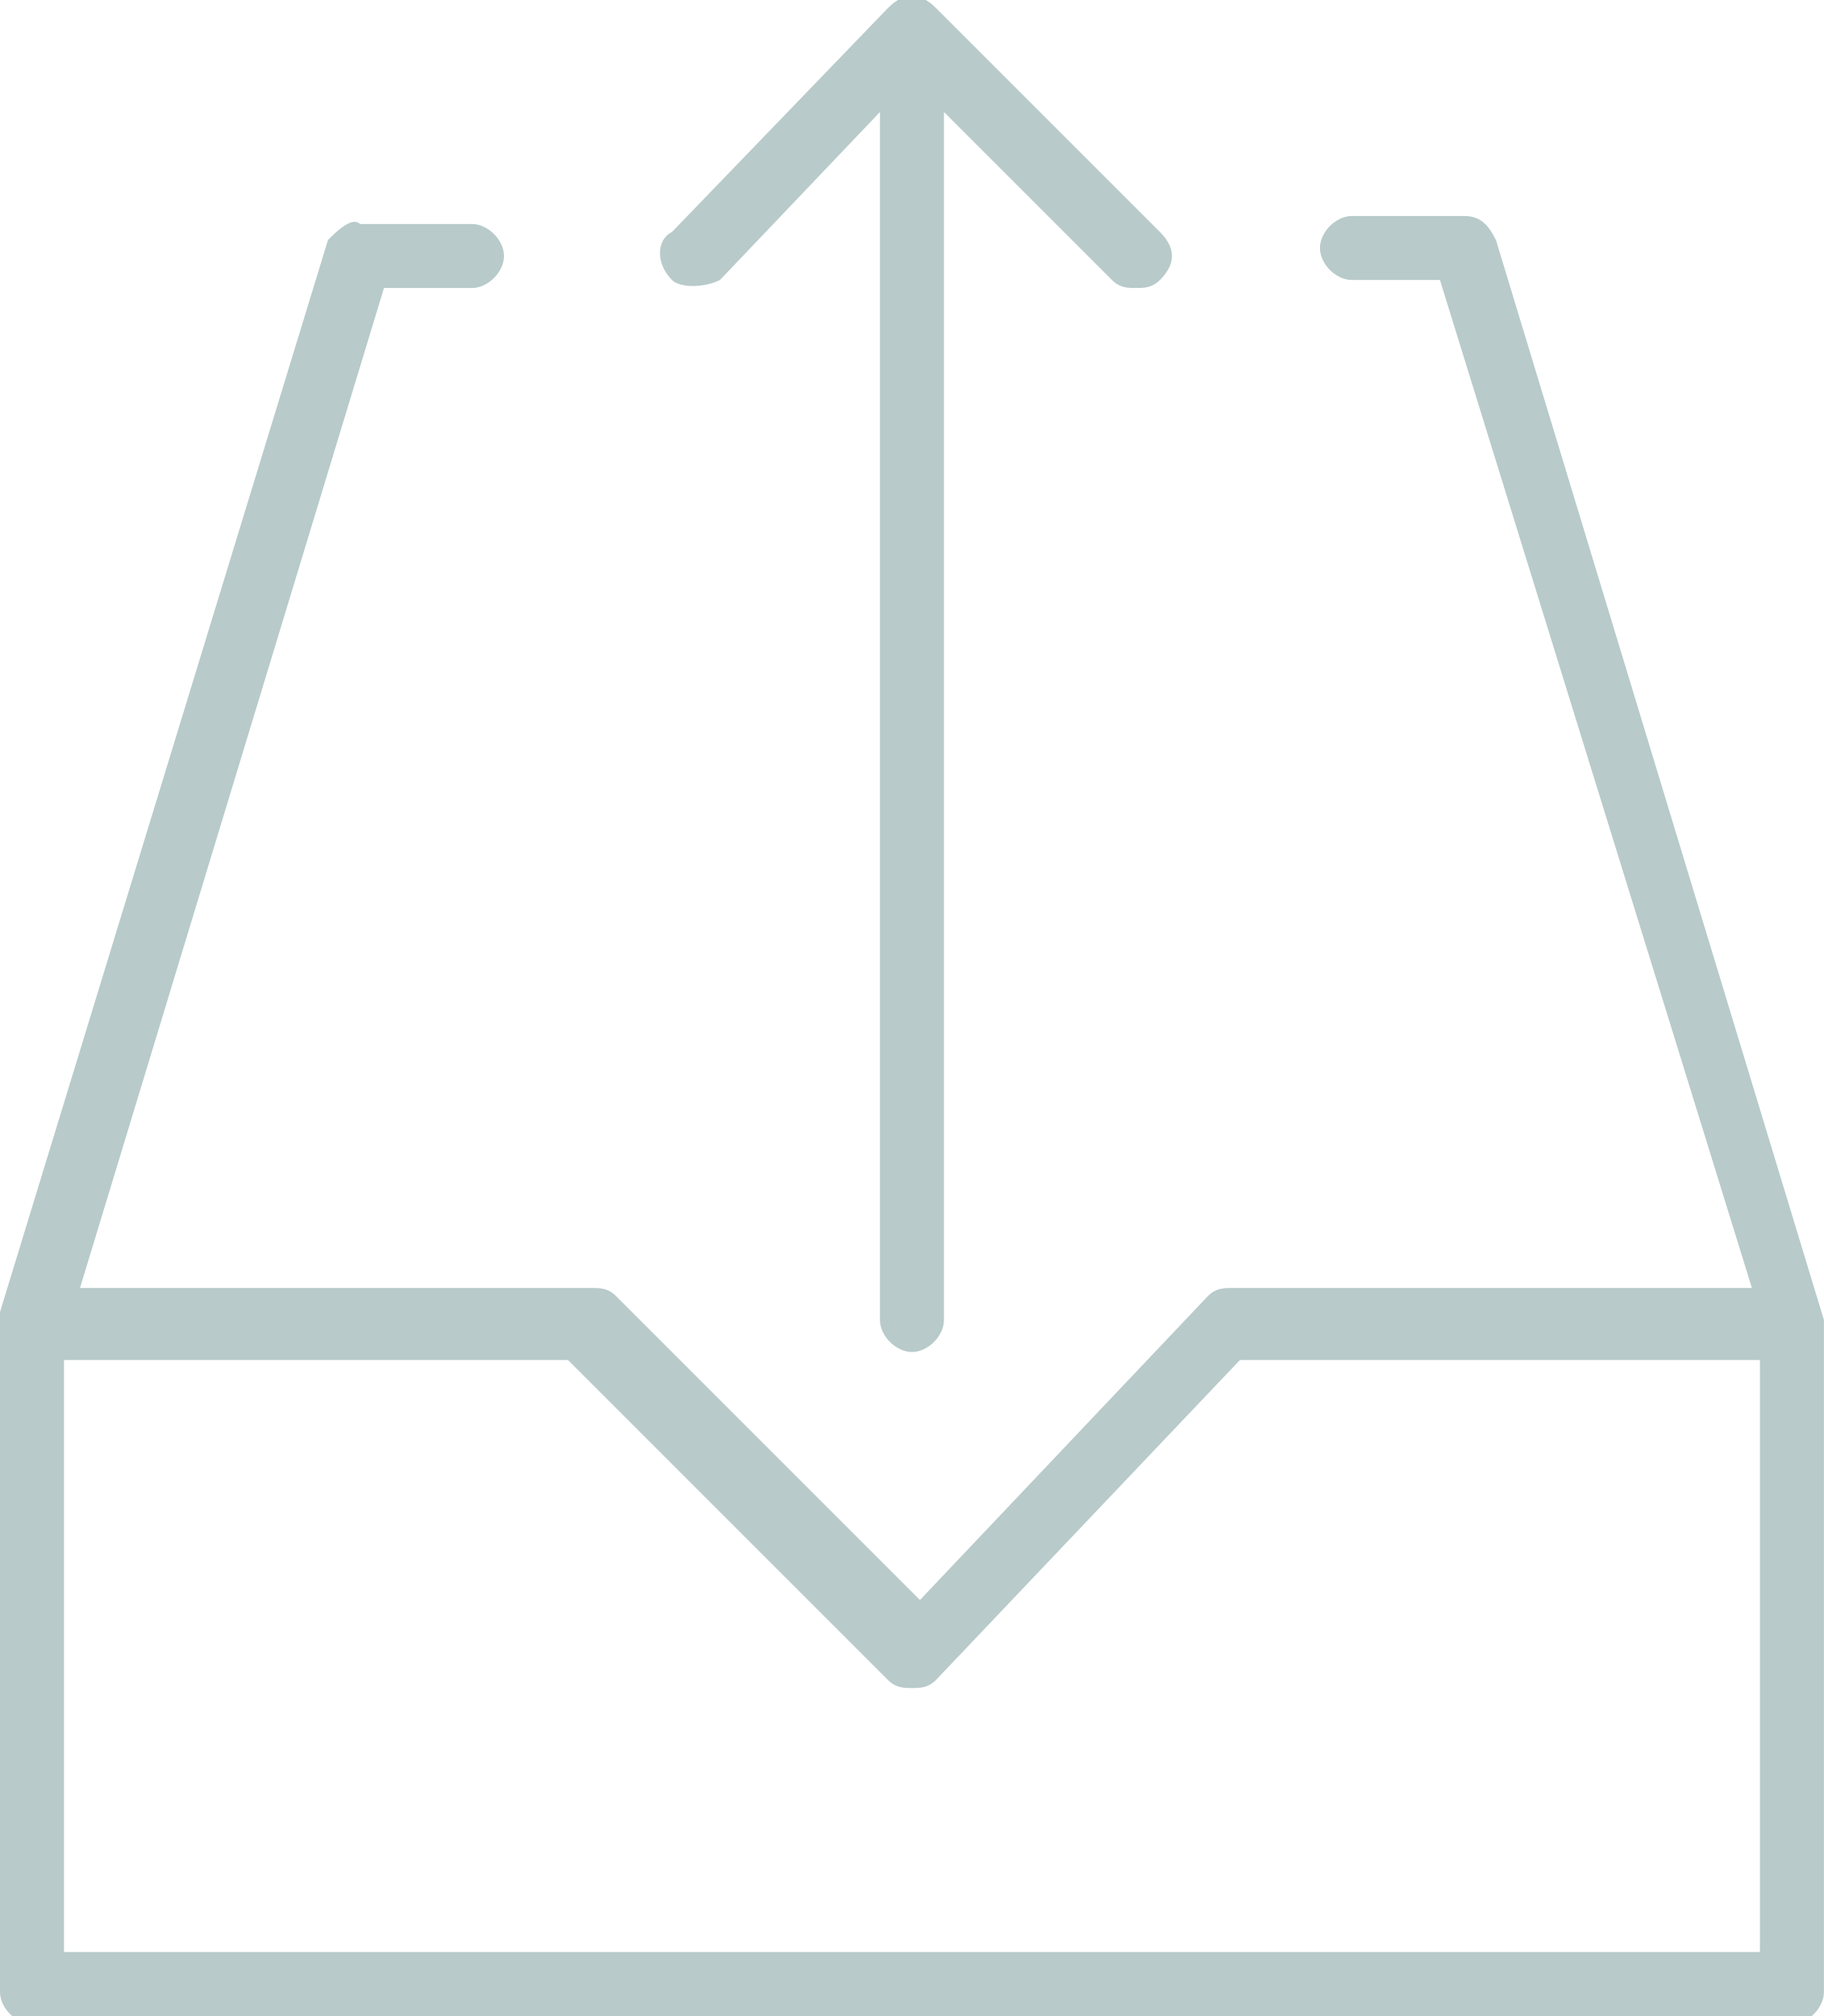
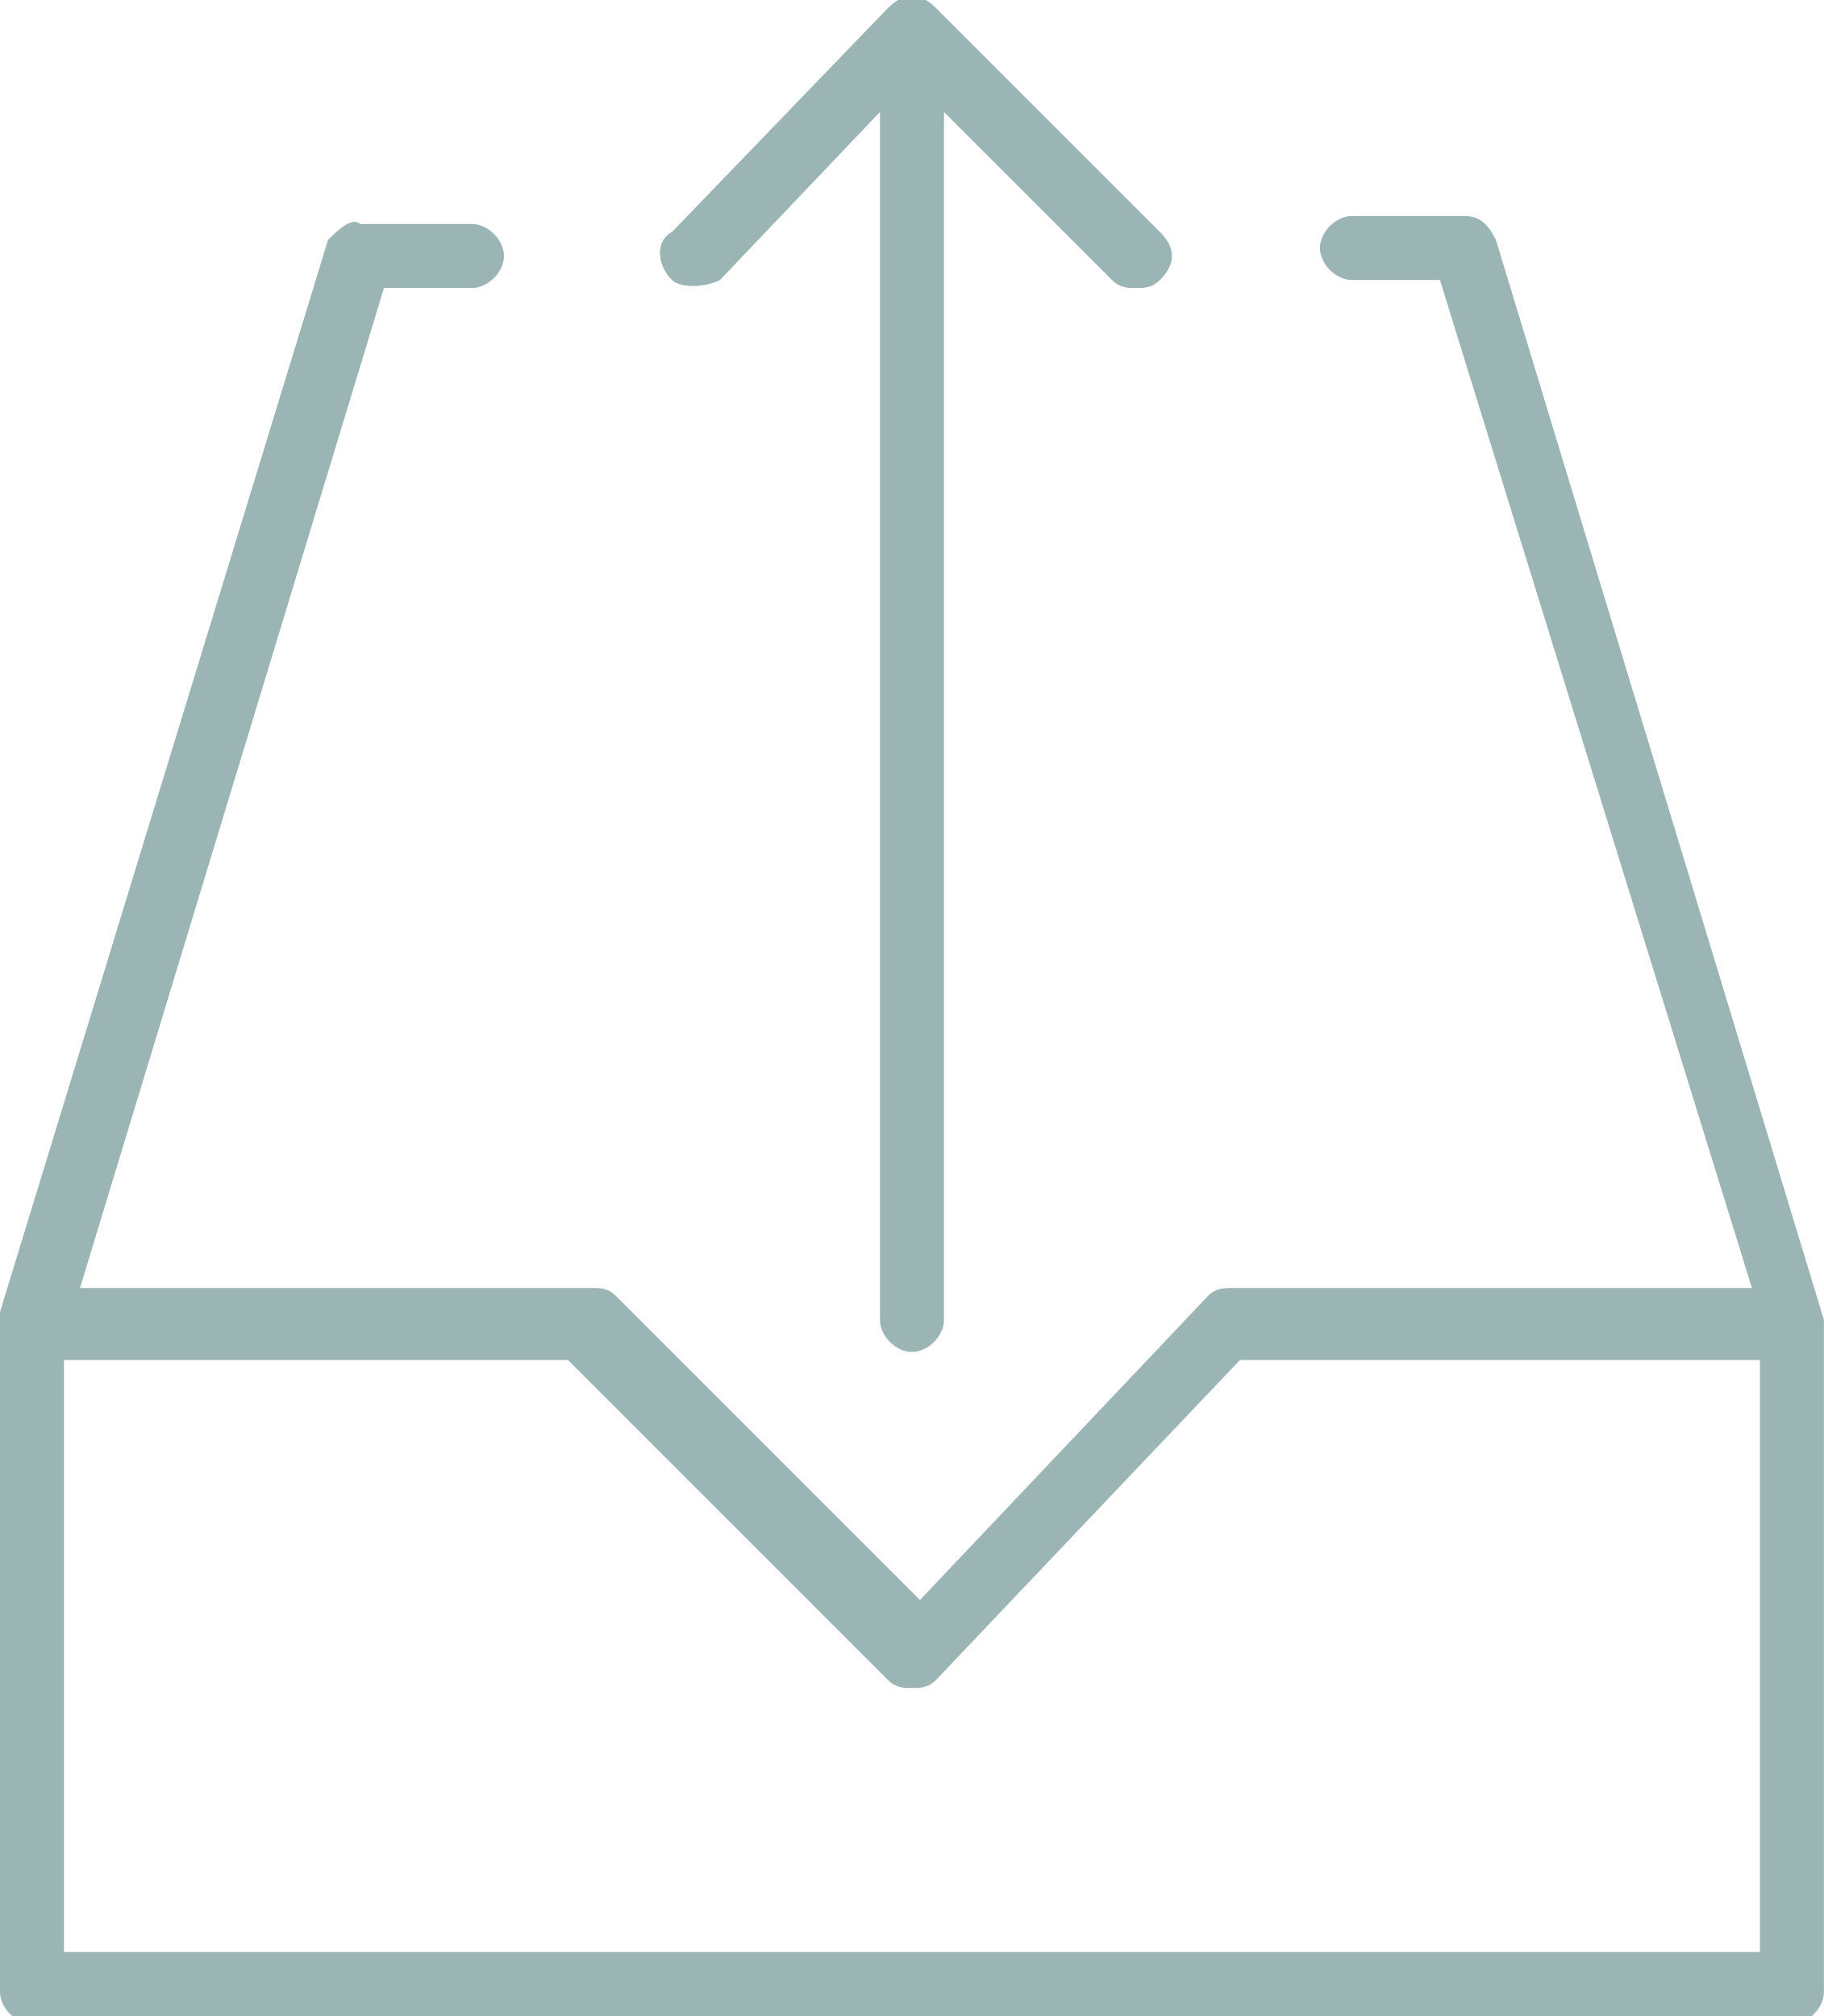
<svg xmlns="http://www.w3.org/2000/svg" version="1.1" id="Layer_1" x="0px" y="0px" viewBox="0 0 22.8 25.2" enable-background="new 0 0 22.8 25.2" xml:space="preserve">
  <g>
-     <path fill="#b8caca" d="M22.8,16.5C22.8,16.5,22.8,16.4,22.8,16.5L18.7,3c-0.1-0.2-0.2-0.3-0.4-0.3h0l-1.4,0   c-0.2,0-0.4,0.2-0.4,0.4c0,0.2,0.2,0.4,0.4,0.4h0l1.1,0l3.9,12.6h-6.5c-0.1,0-0.2,0-0.3,0.1l-3.6,3.8l-3.8-3.8   c-0.1-0.1-0.2-0.1-0.3-0.1H1L4.8,3.6l1.1,0h0c0.2,0,0.4-0.2,0.4-0.4c0-0.2-0.2-0.4-0.4-0.4l-1.4,0h0C4.4,2.7,4.2,2.9,4.1,3L0,16.4   c0,0,0,0,0,0.1c0,0,0,0,0,0.1v8.3c0,0.2,0.2,0.4,0.4,0.4h22c0.2,0,0.4-0.2,0.4-0.4L22.8,16.5C22.8,16.5,22.8,16.5,22.8,16.5z    M22,24.4H0.8v-7.4h6.3l4,4c0.1,0.1,0.2,0.1,0.3,0.1c0.1,0,0.2,0,0.3-0.1l3.8-4H22V24.4z" />
-     <path fill="#b8caca" d="M9,3.5L11,1.4v15.1c0,0.2,0.2,0.4,0.4,0.4c0.2,0,0.4-0.2,0.4-0.4V1.4l2.1,2.1c0.1,0.1,0.2,0.1,0.3,0.1   c0.1,0,0.2,0,0.3-0.1c0.2-0.2,0.2-0.4,0-0.6l-2.8-2.8c-0.2-0.2-0.4-0.2-0.6,0L8.4,2.9C8.2,3,8.2,3.3,8.4,3.5C8.5,3.6,8.8,3.6,9,3.5   z" />
+     <path fill="#9bb4b4" d="M22.8,16.5C22.8,16.5,22.8,16.4,22.8,16.5L18.7,3c-0.1-0.2-0.2-0.3-0.4-0.3h0l-1.4,0   c-0.2,0-0.4,0.2-0.4,0.4c0,0.2,0.2,0.4,0.4,0.4h0l1.1,0l3.9,12.6h-6.5c-0.1,0-0.2,0-0.3,0.1l-3.6,3.8l-3.8-3.8   c-0.1-0.1-0.2-0.1-0.3-0.1H1L4.8,3.6l1.1,0h0c0.2,0,0.4-0.2,0.4-0.4c0-0.2-0.2-0.4-0.4-0.4l-1.4,0h0C4.4,2.7,4.2,2.9,4.1,3L0,16.4   c0,0,0,0,0,0.1c0,0,0,0,0,0.1v8.3c0,0.2,0.2,0.4,0.4,0.4h22c0.2,0,0.4-0.2,0.4-0.4L22.8,16.5C22.8,16.5,22.8,16.5,22.8,16.5z    M22,24.4H0.8v-7.4h6.3l4,4c0.1,0.1,0.2,0.1,0.3,0.1c0.1,0,0.2,0,0.3-0.1l3.8-4H22V24.4z" />
+     <path fill="#9bb4b4" d="M9,3.5L11,1.4v15.1c0,0.2,0.2,0.4,0.4,0.4c0.2,0,0.4-0.2,0.4-0.4V1.4l2.1,2.1c0.1,0.1,0.2,0.1,0.3,0.1   c0.1,0,0.2,0,0.3-0.1c0.2-0.2,0.2-0.4,0-0.6l-2.8-2.8c-0.2-0.2-0.4-0.2-0.6,0L8.4,2.9C8.2,3,8.2,3.3,8.4,3.5C8.5,3.6,8.8,3.6,9,3.5   z" />
  </g>
</svg>
